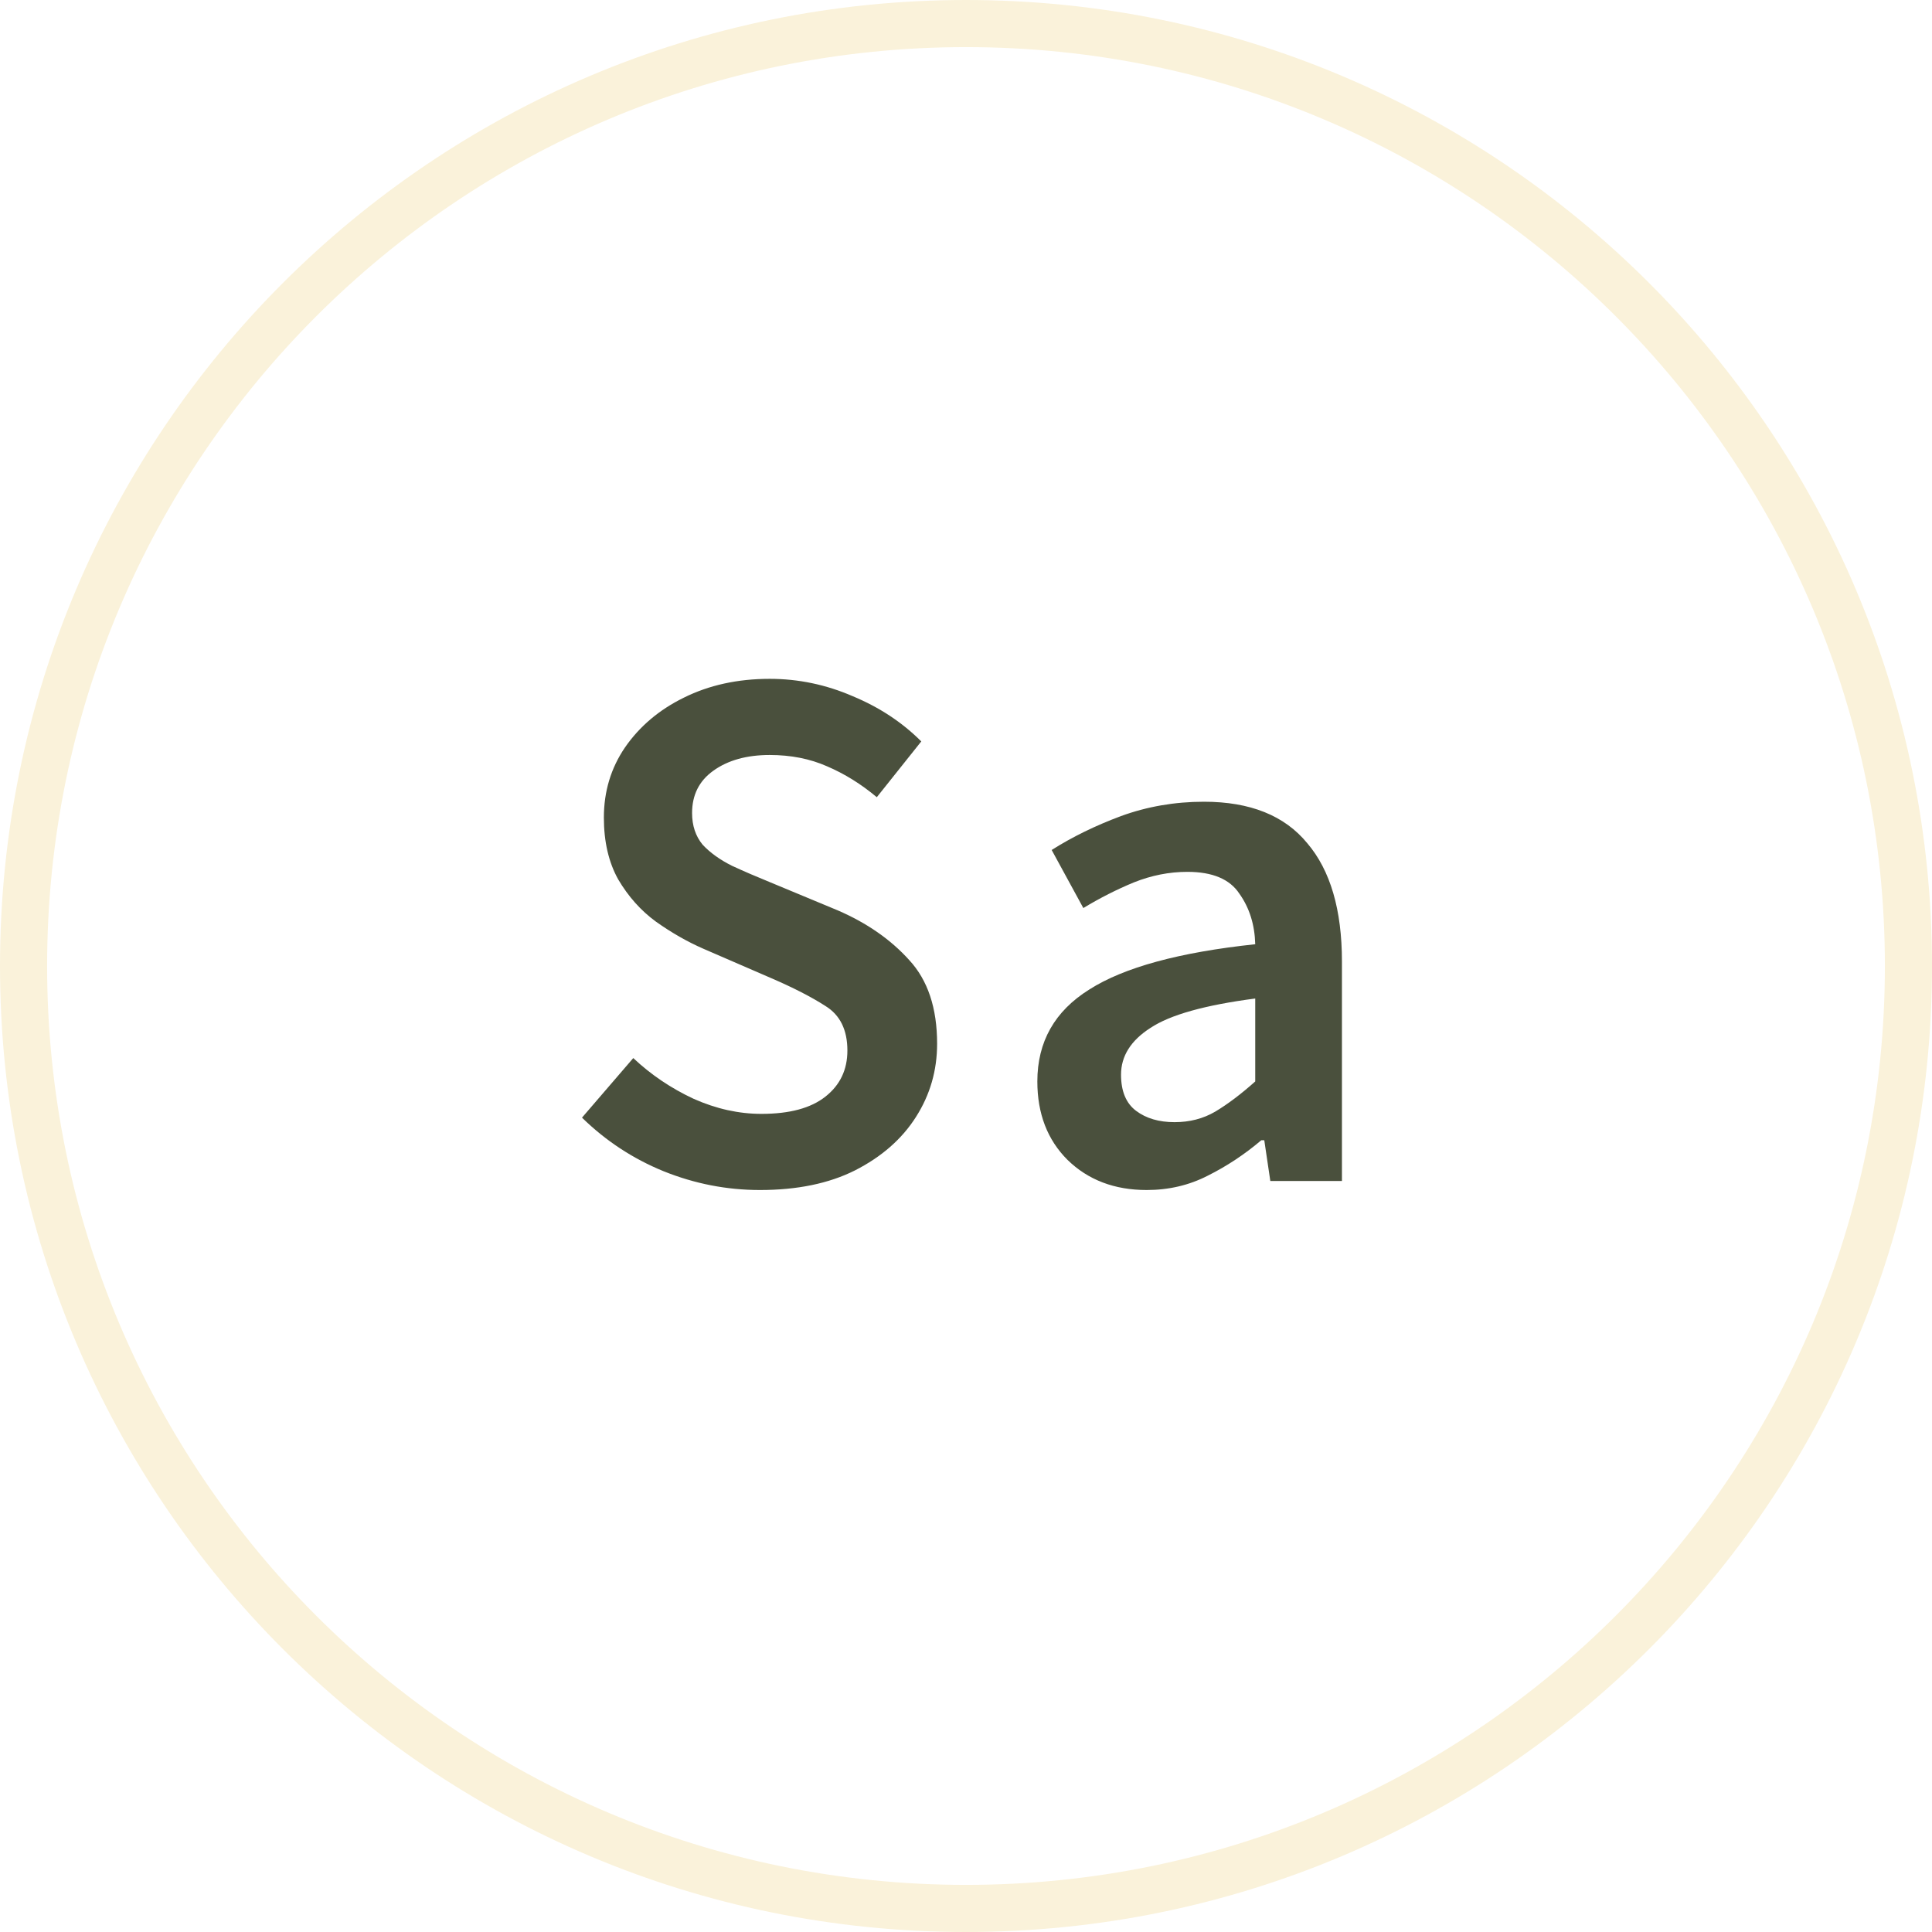
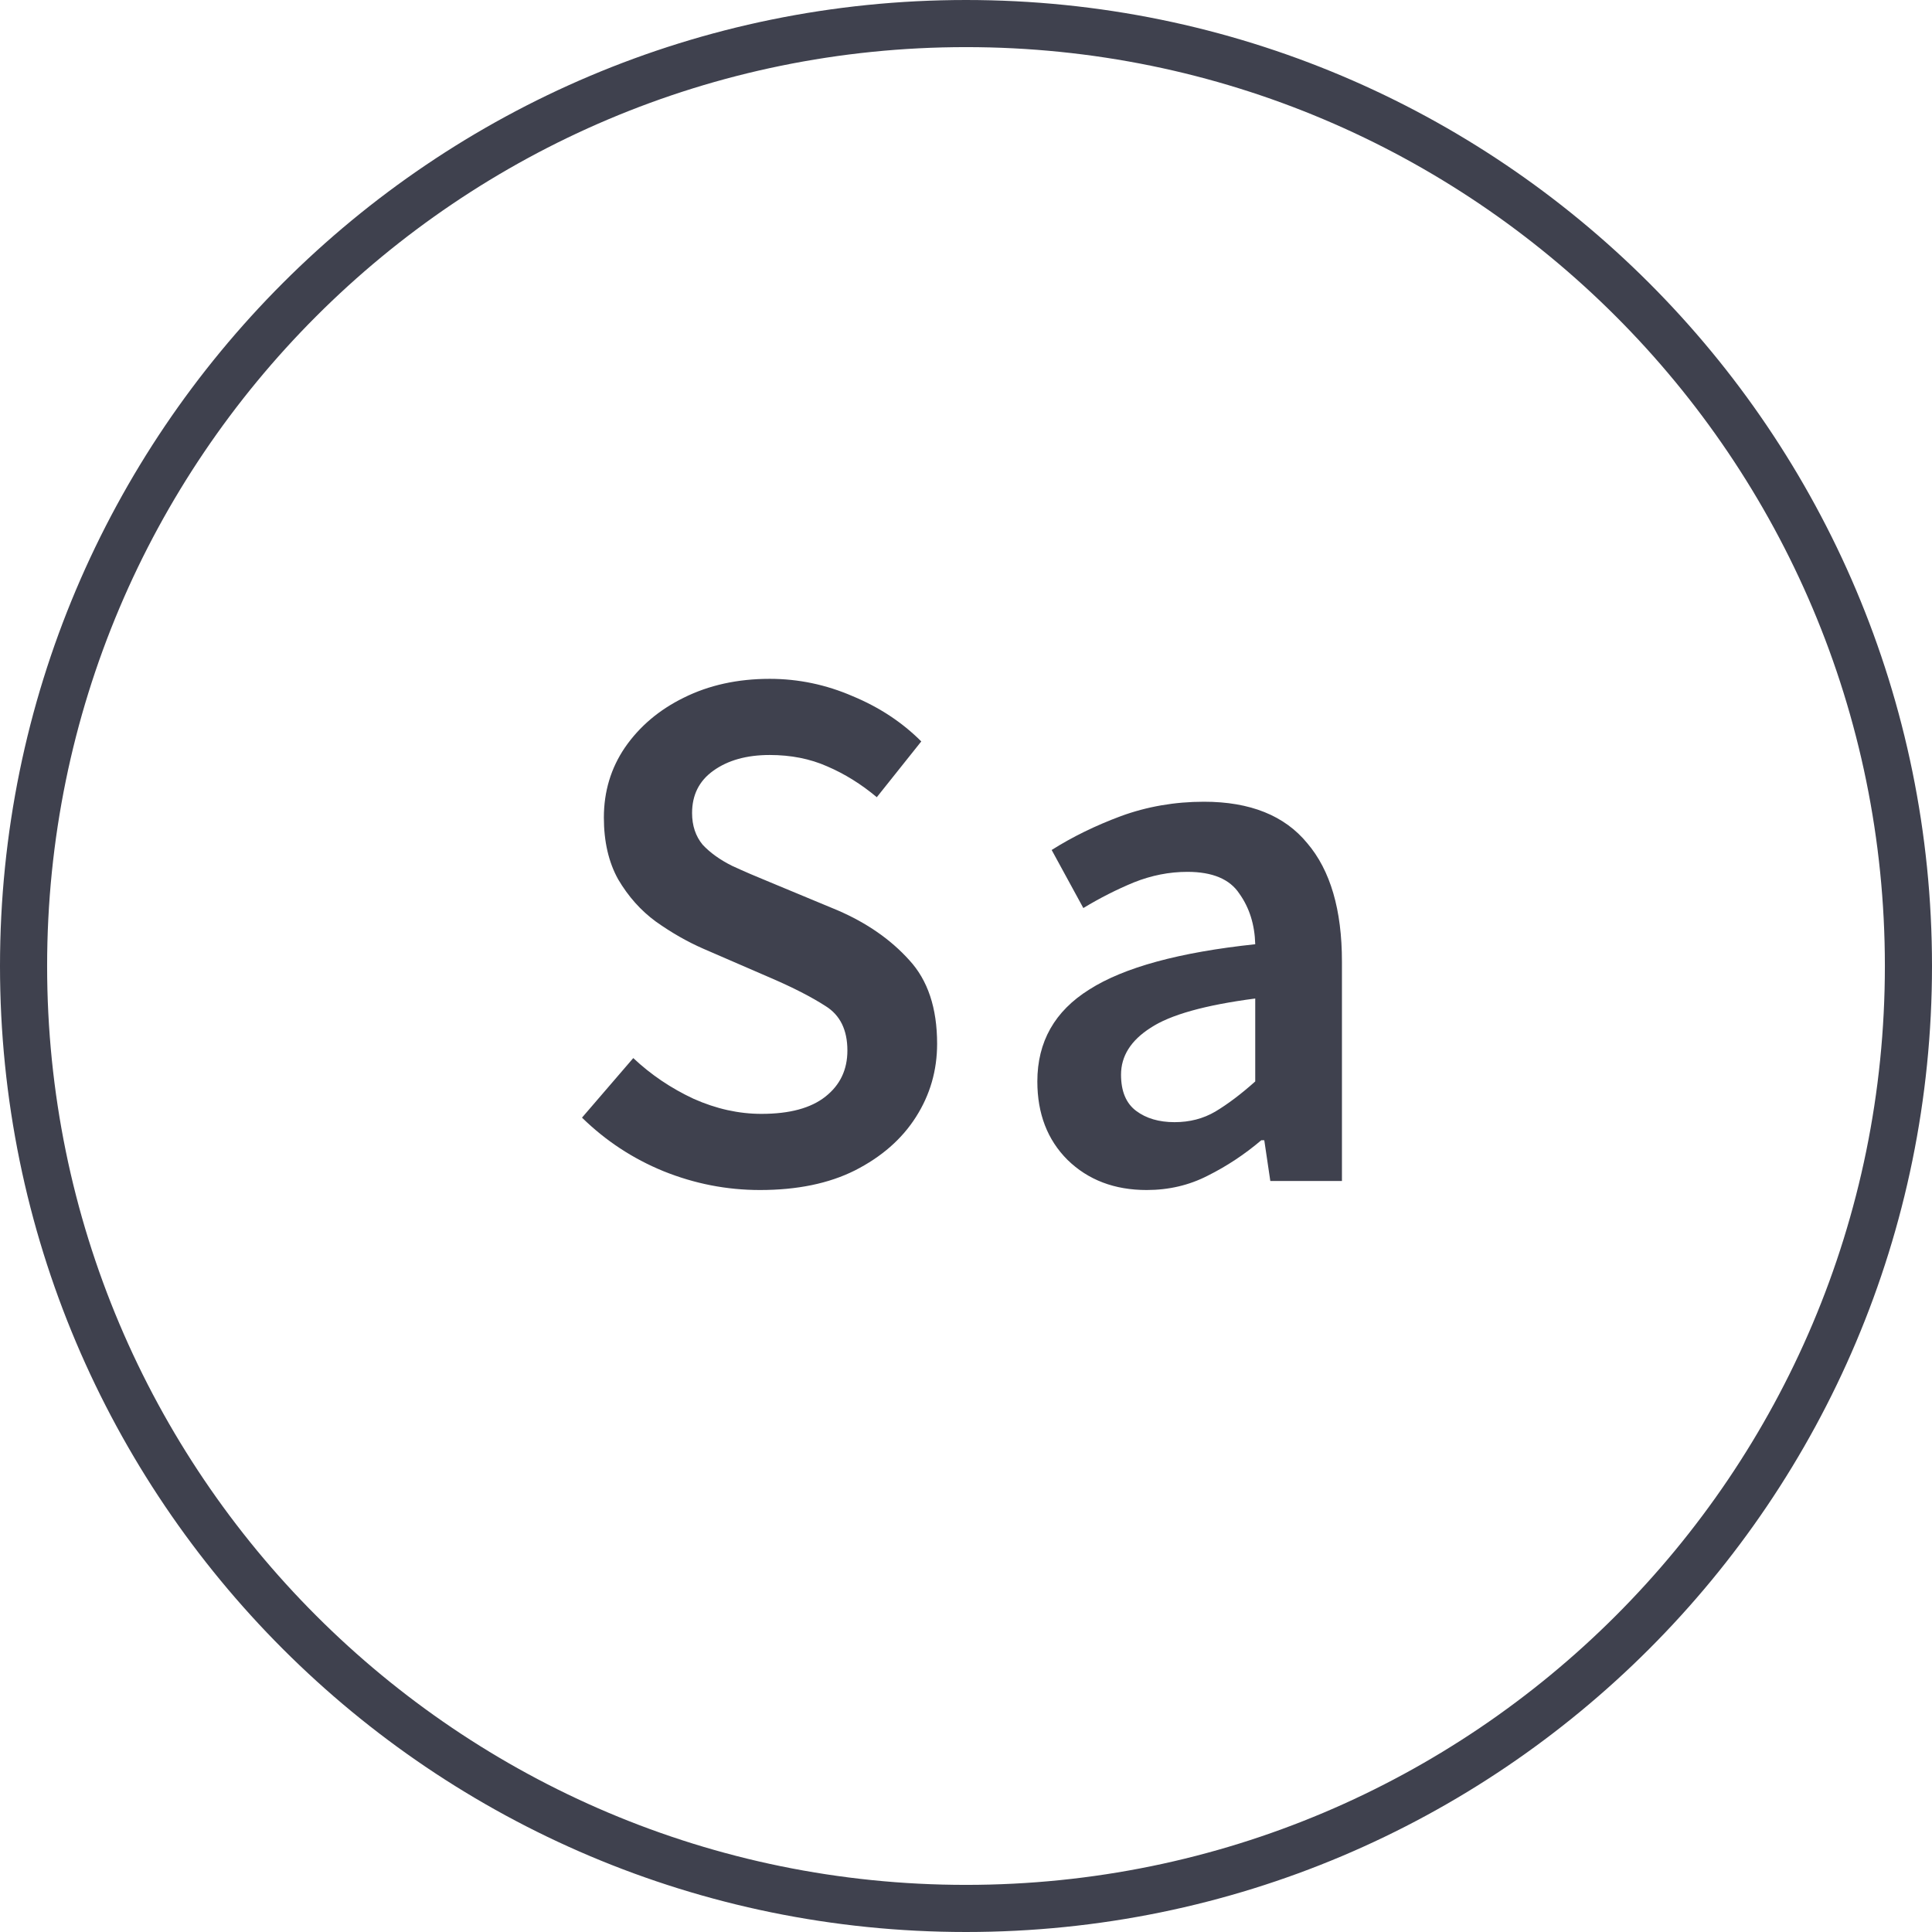
<svg xmlns="http://www.w3.org/2000/svg" width="41" height="41" viewBox="0 0 41 41" fill="none">
-   <path d="M16.127 25.254C15.423 25.254 14.741 25.121 14.079 24.854C13.429 24.588 12.853 24.209 12.351 23.718L13.439 22.454C13.813 22.806 14.239 23.094 14.719 23.318C15.199 23.532 15.679 23.638 16.159 23.638C16.757 23.638 17.21 23.516 17.519 23.27C17.829 23.025 17.983 22.7 17.983 22.294C17.983 21.857 17.829 21.542 17.519 21.35C17.221 21.158 16.837 20.961 16.367 20.758L14.927 20.134C14.586 19.985 14.25 19.793 13.919 19.558C13.599 19.324 13.333 19.025 13.119 18.662C12.917 18.3 12.815 17.862 12.815 17.35C12.815 16.796 12.965 16.3 13.263 15.862C13.573 15.414 13.989 15.062 14.511 14.806C15.045 14.54 15.653 14.406 16.335 14.406C16.943 14.406 17.53 14.529 18.095 14.774C18.661 15.009 19.146 15.329 19.551 15.734L18.607 16.918C18.277 16.641 17.925 16.422 17.551 16.262C17.189 16.102 16.783 16.022 16.335 16.022C15.845 16.022 15.445 16.134 15.135 16.358C14.837 16.572 14.687 16.87 14.687 17.254C14.687 17.521 14.762 17.745 14.911 17.926C15.071 18.097 15.279 18.246 15.535 18.374C15.791 18.492 16.063 18.609 16.351 18.726L17.775 19.318C18.394 19.585 18.901 19.937 19.295 20.374C19.69 20.801 19.887 21.393 19.887 22.15C19.887 22.716 19.738 23.233 19.439 23.702C19.141 24.172 18.709 24.55 18.143 24.838C17.589 25.116 16.917 25.254 16.127 25.254ZM24.334 25.254C23.651 25.254 23.091 25.041 22.654 24.614C22.227 24.188 22.014 23.633 22.014 22.95C22.014 22.108 22.382 21.457 23.118 20.998C23.854 20.529 25.027 20.209 26.638 20.038C26.627 19.622 26.515 19.265 26.302 18.966C26.099 18.657 25.731 18.502 25.198 18.502C24.814 18.502 24.435 18.577 24.062 18.726C23.699 18.876 23.342 19.057 22.99 19.27L22.318 18.038C22.755 17.761 23.246 17.521 23.79 17.318C24.345 17.116 24.931 17.014 25.55 17.014C26.531 17.014 27.262 17.308 27.742 17.894C28.233 18.47 28.478 19.308 28.478 20.406V25.062H26.958L26.83 24.198H26.766C26.414 24.497 26.035 24.748 25.63 24.95C25.235 25.153 24.803 25.254 24.334 25.254ZM24.926 23.814C25.246 23.814 25.534 23.74 25.79 23.59C26.057 23.43 26.339 23.217 26.638 22.95V21.19C25.571 21.329 24.83 21.537 24.414 21.814C23.998 22.081 23.79 22.412 23.79 22.806C23.79 23.158 23.897 23.414 24.11 23.574C24.323 23.734 24.595 23.814 24.926 23.814Z" fill="#4A503D" />
-   <circle cx="20.5" cy="20.5" r="20" stroke="#FAF2DA" />
+   <path d="M16.127 25.254C15.423 25.254 14.741 25.121 14.079 24.854C13.429 24.588 12.853 24.209 12.351 23.718L13.439 22.454C13.813 22.806 14.239 23.094 14.719 23.318C15.199 23.532 15.679 23.638 16.159 23.638C16.757 23.638 17.21 23.516 17.519 23.27C17.829 23.025 17.983 22.7 17.983 22.294C17.983 21.857 17.829 21.542 17.519 21.35C17.221 21.158 16.837 20.961 16.367 20.758L14.927 20.134C14.586 19.985 14.25 19.793 13.919 19.558C13.599 19.324 13.333 19.025 13.119 18.662C12.917 18.3 12.815 17.862 12.815 17.35C12.815 16.796 12.965 16.3 13.263 15.862C13.573 15.414 13.989 15.062 14.511 14.806C15.045 14.54 15.653 14.406 16.335 14.406C16.943 14.406 17.53 14.529 18.095 14.774C18.661 15.009 19.146 15.329 19.551 15.734L18.607 16.918C18.277 16.641 17.925 16.422 17.551 16.262C17.189 16.102 16.783 16.022 16.335 16.022C15.845 16.022 15.445 16.134 15.135 16.358C14.837 16.572 14.687 16.87 14.687 17.254C14.687 17.521 14.762 17.745 14.911 17.926C15.071 18.097 15.279 18.246 15.535 18.374C15.791 18.492 16.063 18.609 16.351 18.726L17.775 19.318C18.394 19.585 18.901 19.937 19.295 20.374C19.69 20.801 19.887 21.393 19.887 22.15C19.887 22.716 19.738 23.233 19.439 23.702C19.141 24.172 18.709 24.55 18.143 24.838C17.589 25.116 16.917 25.254 16.127 25.254ZM24.334 25.254C23.651 25.254 23.091 25.041 22.654 24.614C22.227 24.188 22.014 23.633 22.014 22.95C22.014 22.108 22.382 21.457 23.118 20.998C23.854 20.529 25.027 20.209 26.638 20.038C26.627 19.622 26.515 19.265 26.302 18.966C26.099 18.657 25.731 18.502 25.198 18.502C24.814 18.502 24.435 18.577 24.062 18.726C23.699 18.876 23.342 19.057 22.99 19.27L22.318 18.038C22.755 17.761 23.246 17.521 23.79 17.318C24.345 17.116 24.931 17.014 25.55 17.014C26.531 17.014 27.262 17.308 27.742 17.894C28.233 18.47 28.478 19.308 28.478 20.406V25.062H26.958L26.83 24.198H26.766C26.414 24.497 26.035 24.748 25.63 24.95C25.235 25.153 24.803 25.254 24.334 25.254ZM24.926 23.814C25.246 23.814 25.534 23.74 25.79 23.59C26.057 23.43 26.339 23.217 26.638 22.95V21.19C25.571 21.329 24.83 21.537 24.414 21.814C23.998 22.081 23.79 22.412 23.79 22.806C23.79 23.158 23.897 23.414 24.11 23.574C24.323 23.734 24.595 23.814 24.926 23.814Z" fill="#3F414E" />
+   <circle cx="20.5" cy="20.5" r="20" stroke="#3F414E" />
</svg>
